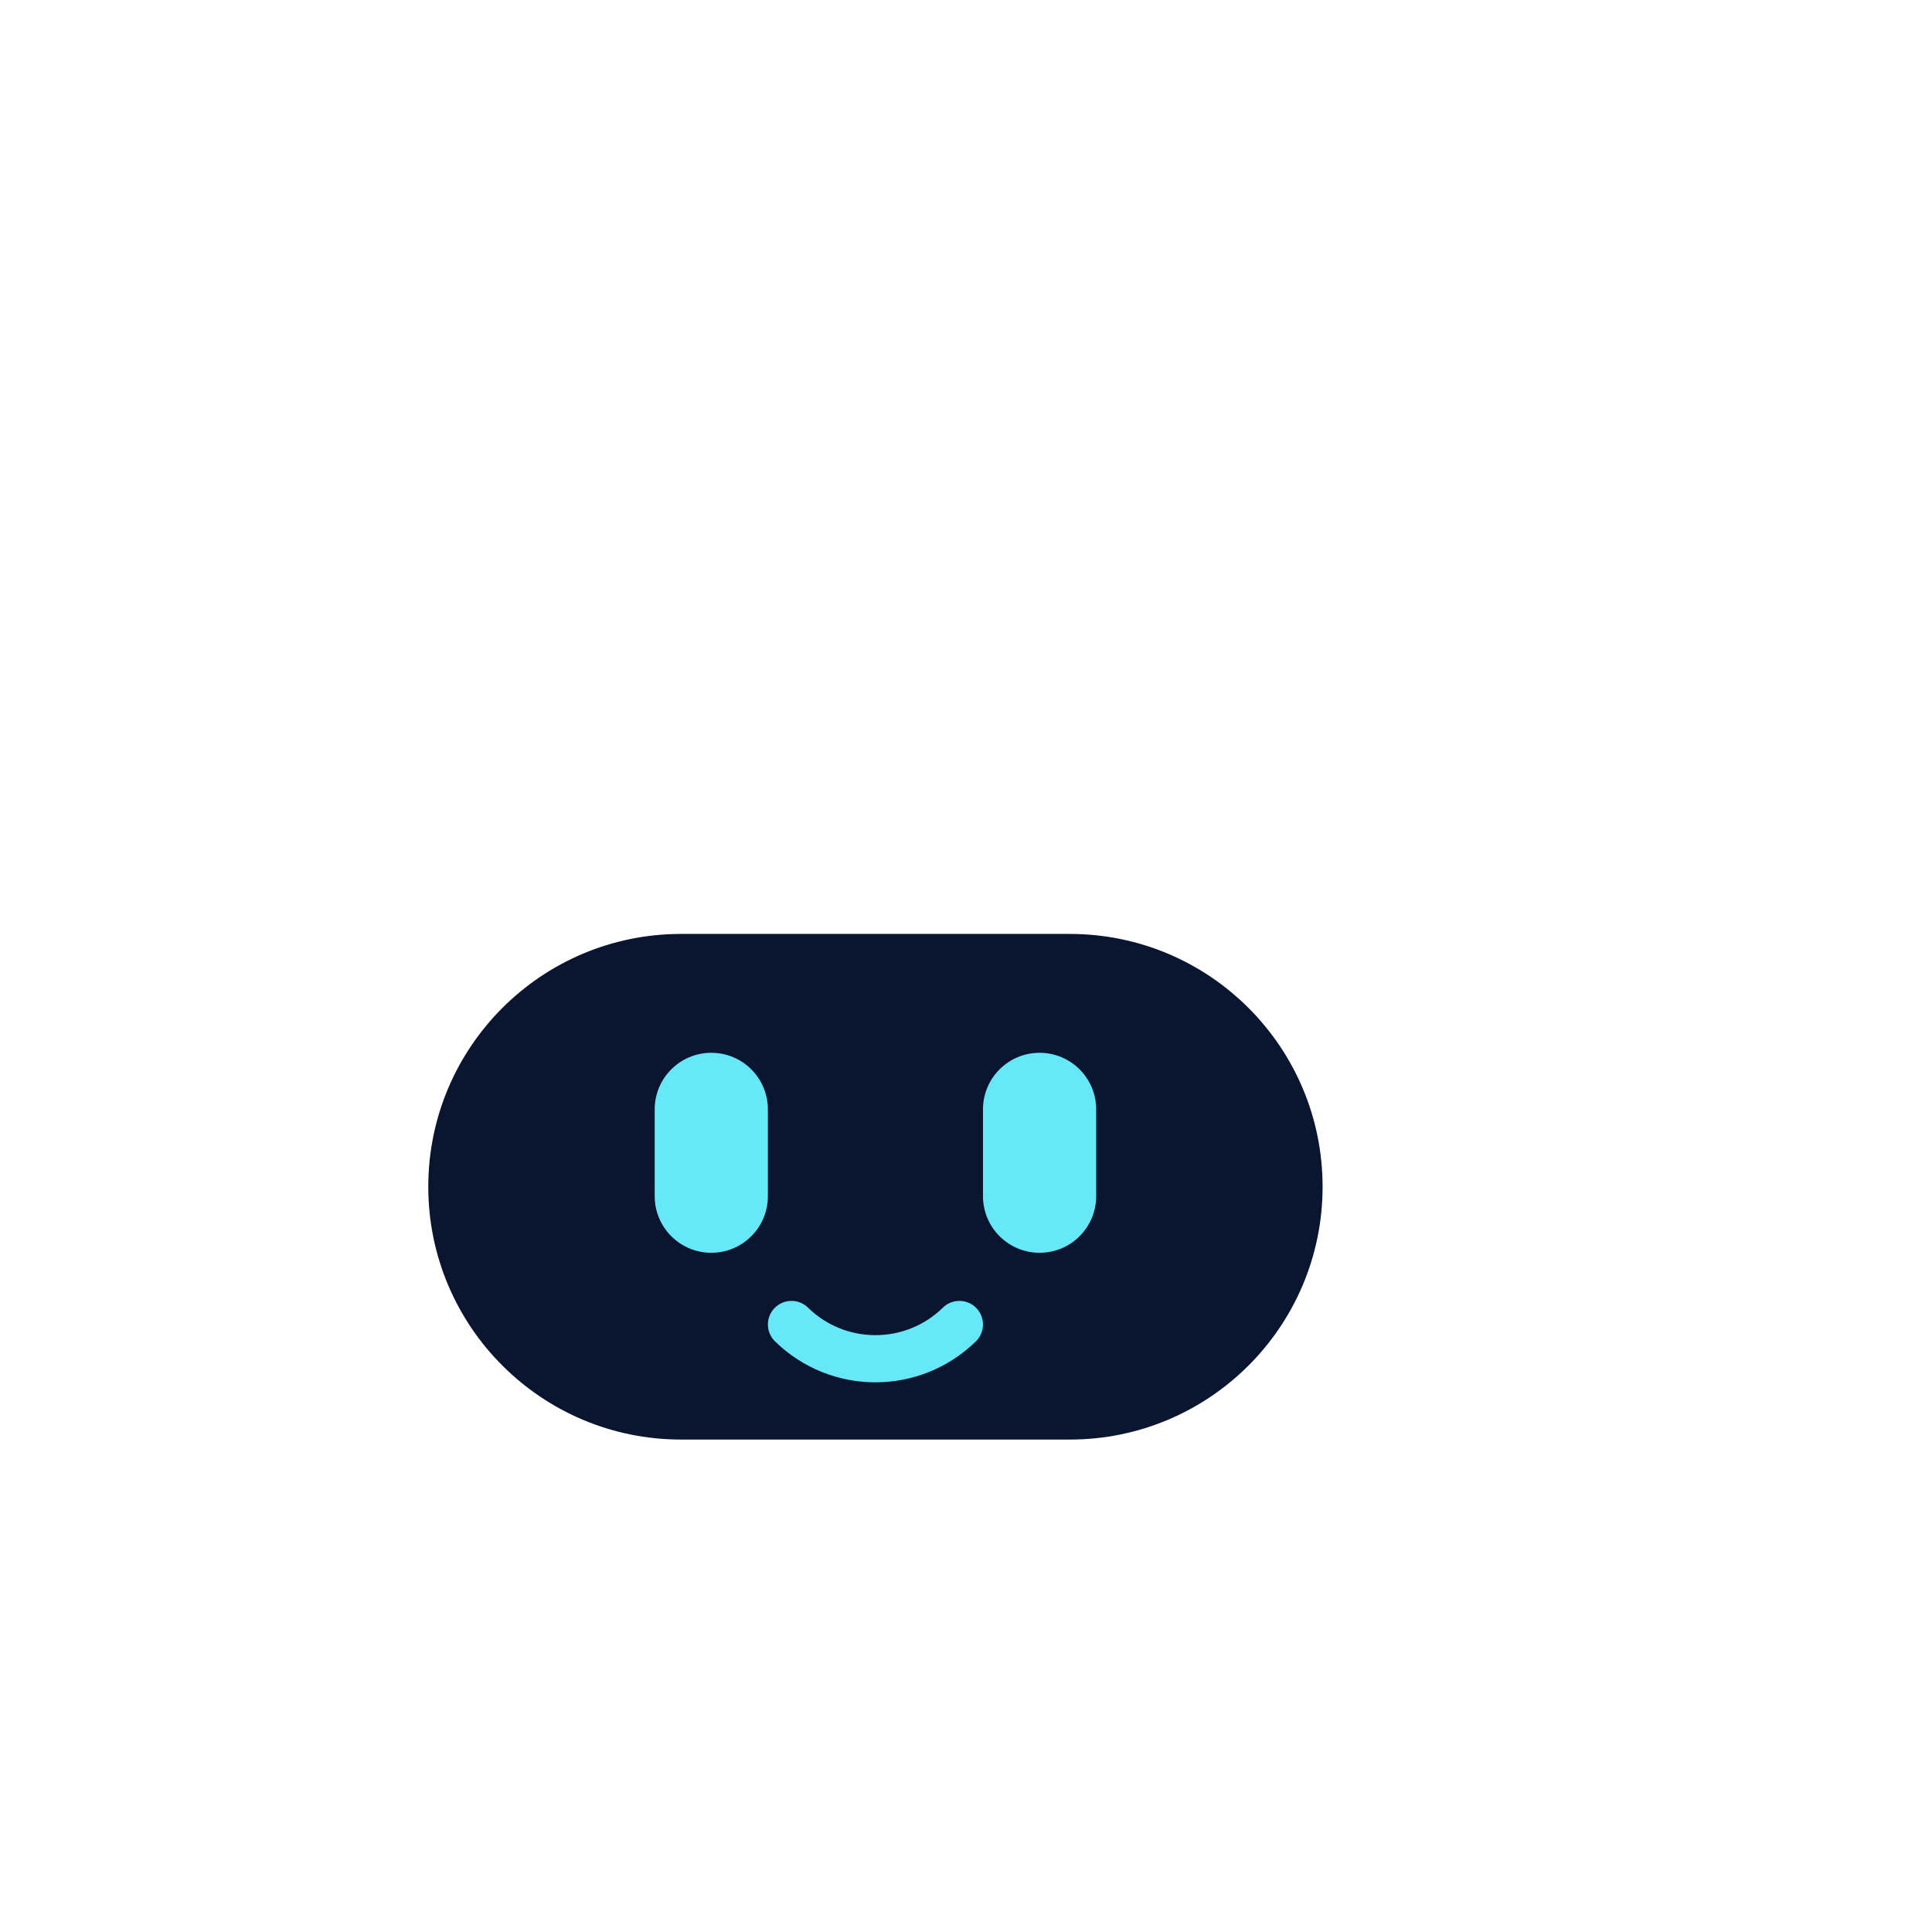
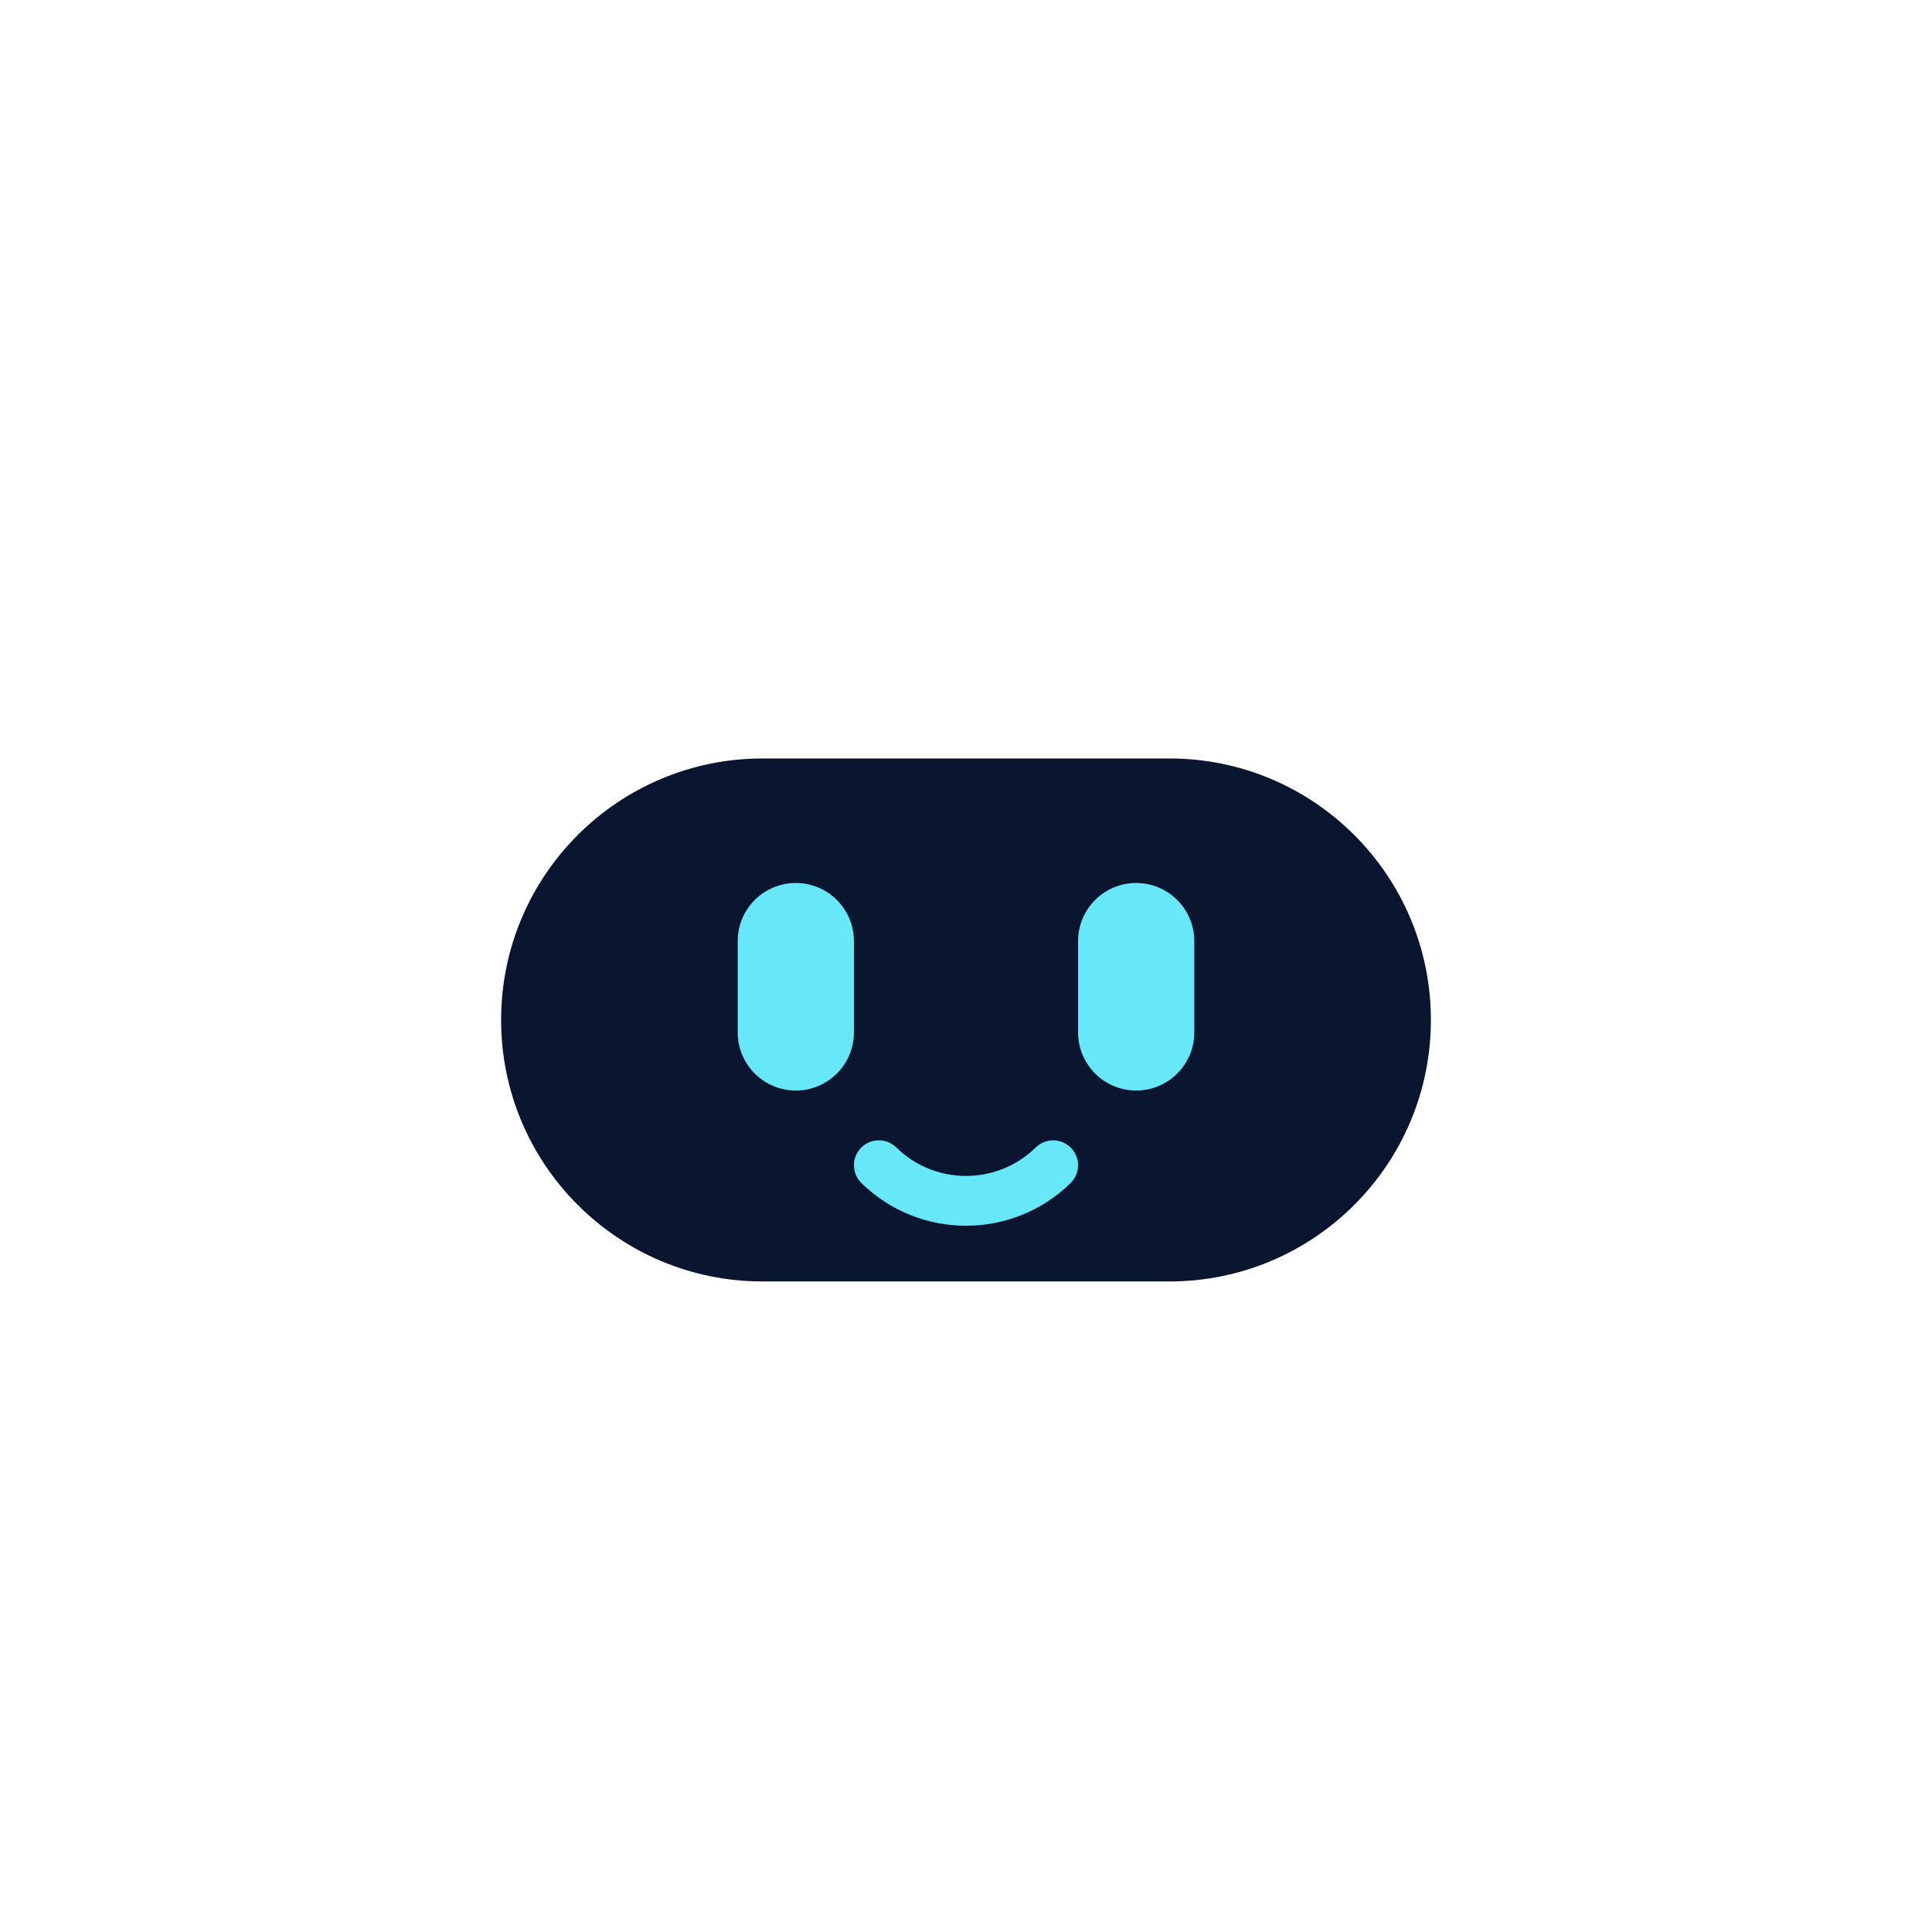
<svg xmlns="http://www.w3.org/2000/svg" viewBox="0 0 1024 1024" width="1024" height="1024">
-   <rect fill="#0A1530" x="227" y="495" width="474" height="268" rx="134" />
-   <rect fill="#67E8F9" x="347" y="558" width="60" height="106" rx="30" />
-   <rect fill="#67E8F9" x="521" y="558" width="60" height="106" rx="30" />
-   <path fill="none" stroke="#67E8F9" stroke-width="25" stroke-linecap="round" d="M419.5 702 A63.6 63.6 0 0 0 508.5 702" />
+   <rect fill="#0A1530" x="265.6" y="402" width="492.8" height="277.2" rx="138.6" />
+   <rect fill="#67E8F9" x="391" y="468" width="61.6" height="110" rx="30.8" />
+   <rect fill="#67E8F9" x="571.4" y="468" width="61.6" height="110" rx="30.8" />
+   <path fill="none" stroke="#67E8F9" stroke-width="26.4" stroke-linecap="round" d="M465.8 617.6 A66 66 0 0 0 558.2 617.6" />
</svg>
